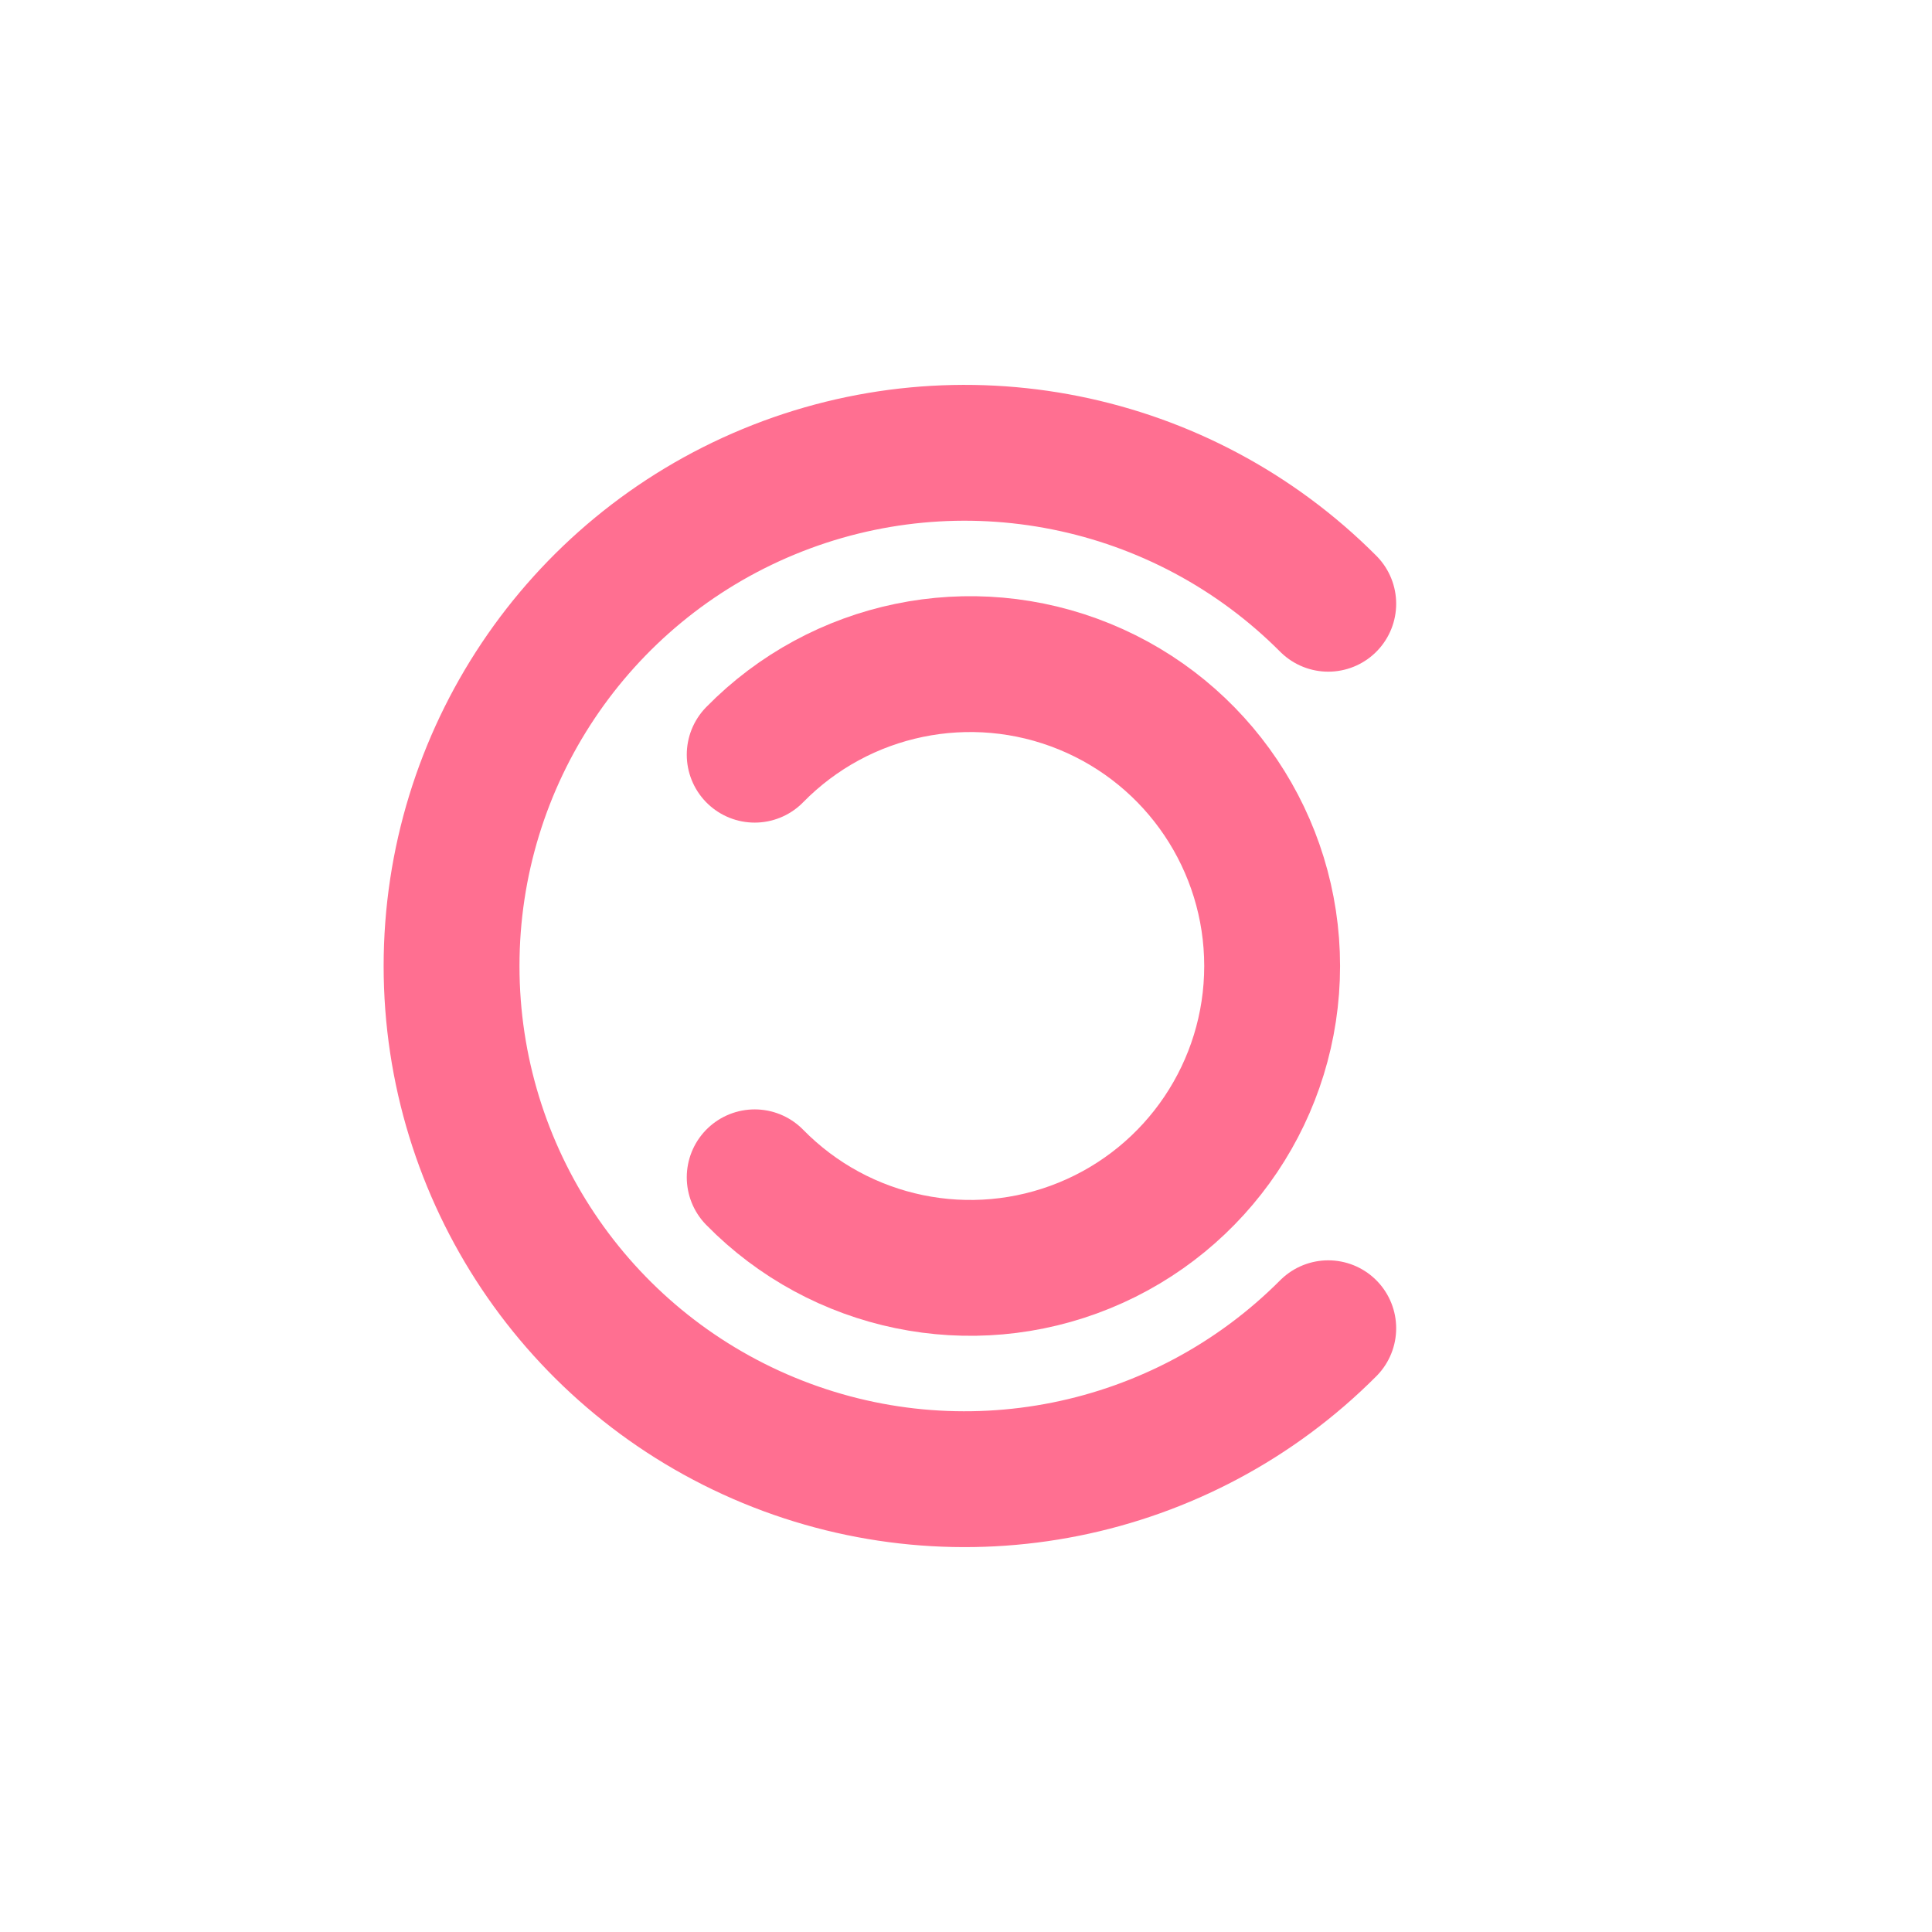
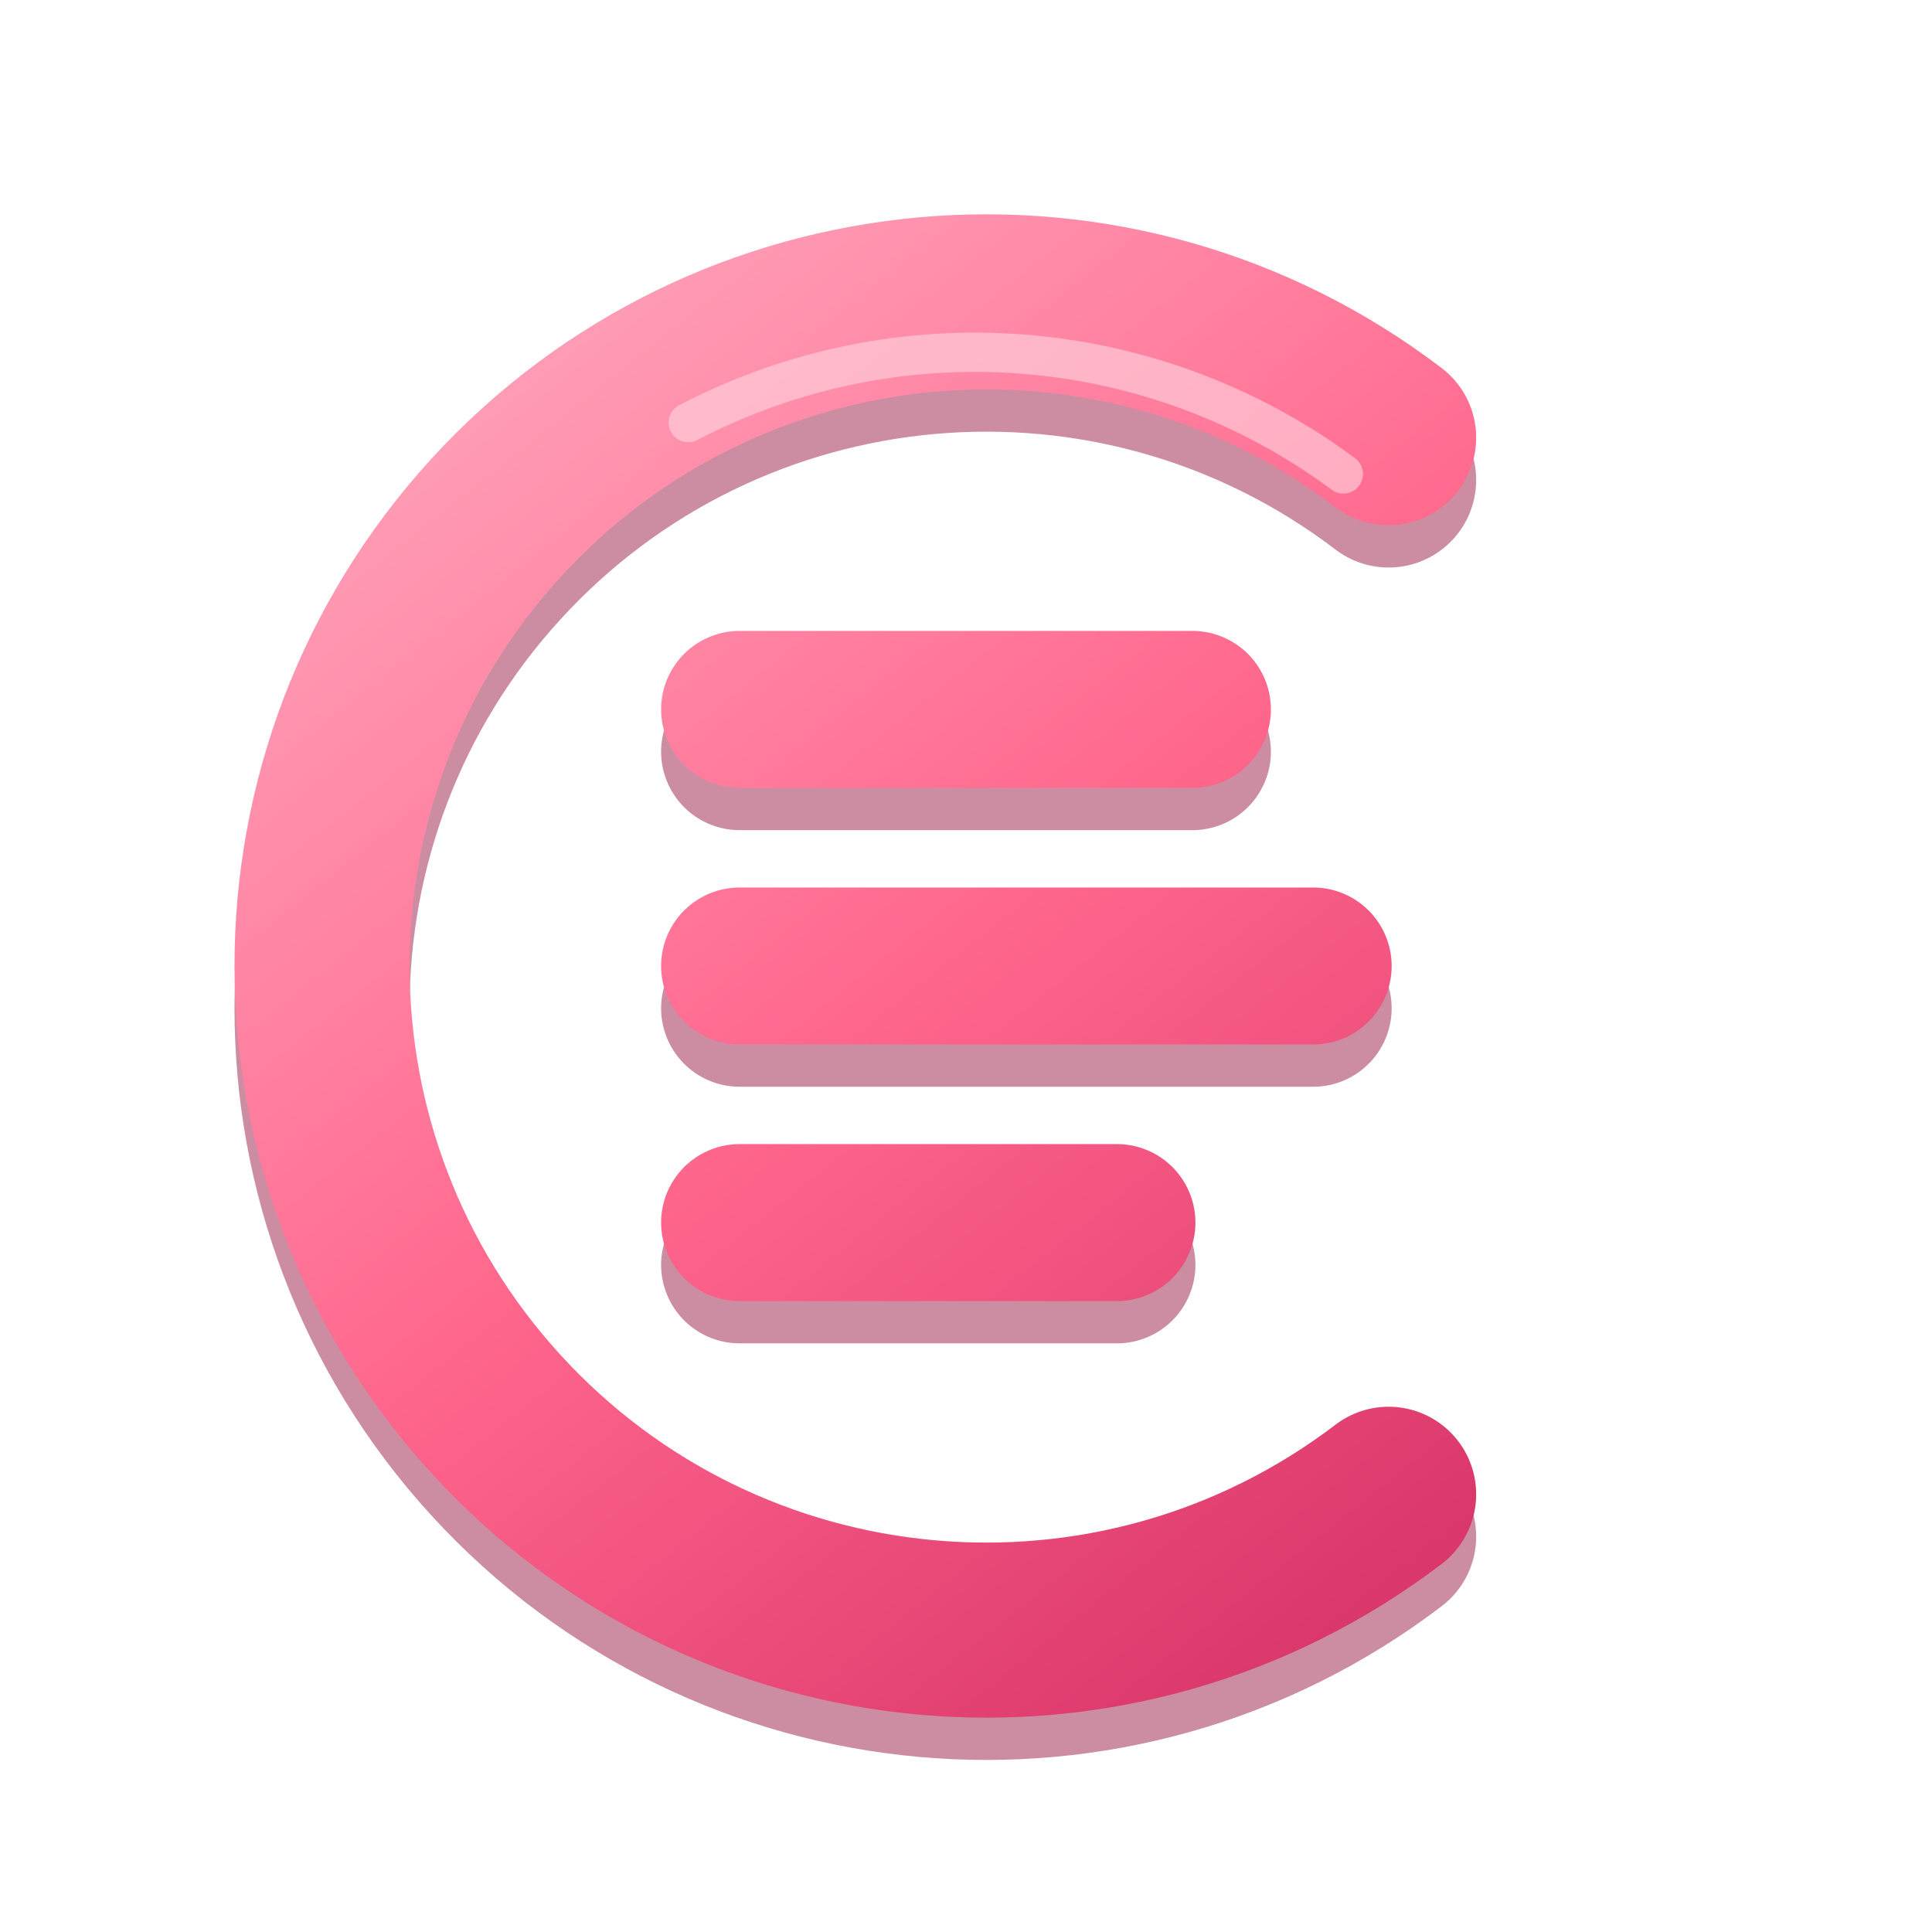
- <svg xmlns="http://www.w3.org/2000/svg" viewBox="0 0 64 64">
-   <path d="M44 20a17 17 0 1 0 0 24" fill="none" stroke="#ff6f91" stroke-width="4.5" stroke-linecap="round" />
-   <path d="M25 39a10 10 0 1 0 0-14" fill="none" stroke="#ff6f91" stroke-width="4.5" stroke-linecap="round" />
+ <svg xmlns="http://www.w3.org/2000/svg" viewBox="0 0 64 64" fill="none">
+   <defs>
+     <linearGradient id="face" x1="17" y1="13" x2="48" y2="52" gradientUnits="userSpaceOnUse">
+       <stop stop-color="#ff9bb4" />
+       <stop offset=".48" stop-color="#ff668c" />
+       <stop offset="1" stop-color="#d9366a" />
+     </linearGradient>
+   </defs>
+   <g transform="translate(0 1.4)" stroke="#9e244e" stroke-linecap="round" opacity=".52">
+     <path d="M46 14.5A22 22 0 1 0 46 49.5" stroke-width="5.8" />
+     <path d="M24.5 23.5h15M24.5 32h19M24.5 40.5h12.5" stroke-width="5.2" />
+   </g>
+   <g stroke="url(#face)" stroke-linecap="round">
+     <path d="M46 14.5A22 22 0 1 0 46 49.5" stroke-width="5.8" />
+     <path d="M24.5 23.5h15M24.5 32h19M24.5 40.5h12.5" stroke-width="5.2" />
+   </g>
+   <path d="M44.5 15.7A20.5 20.5 0 0 0 22.8 14" stroke="#ffd4df" stroke-width="1.3" stroke-linecap="round" opacity=".62" />
</svg>
